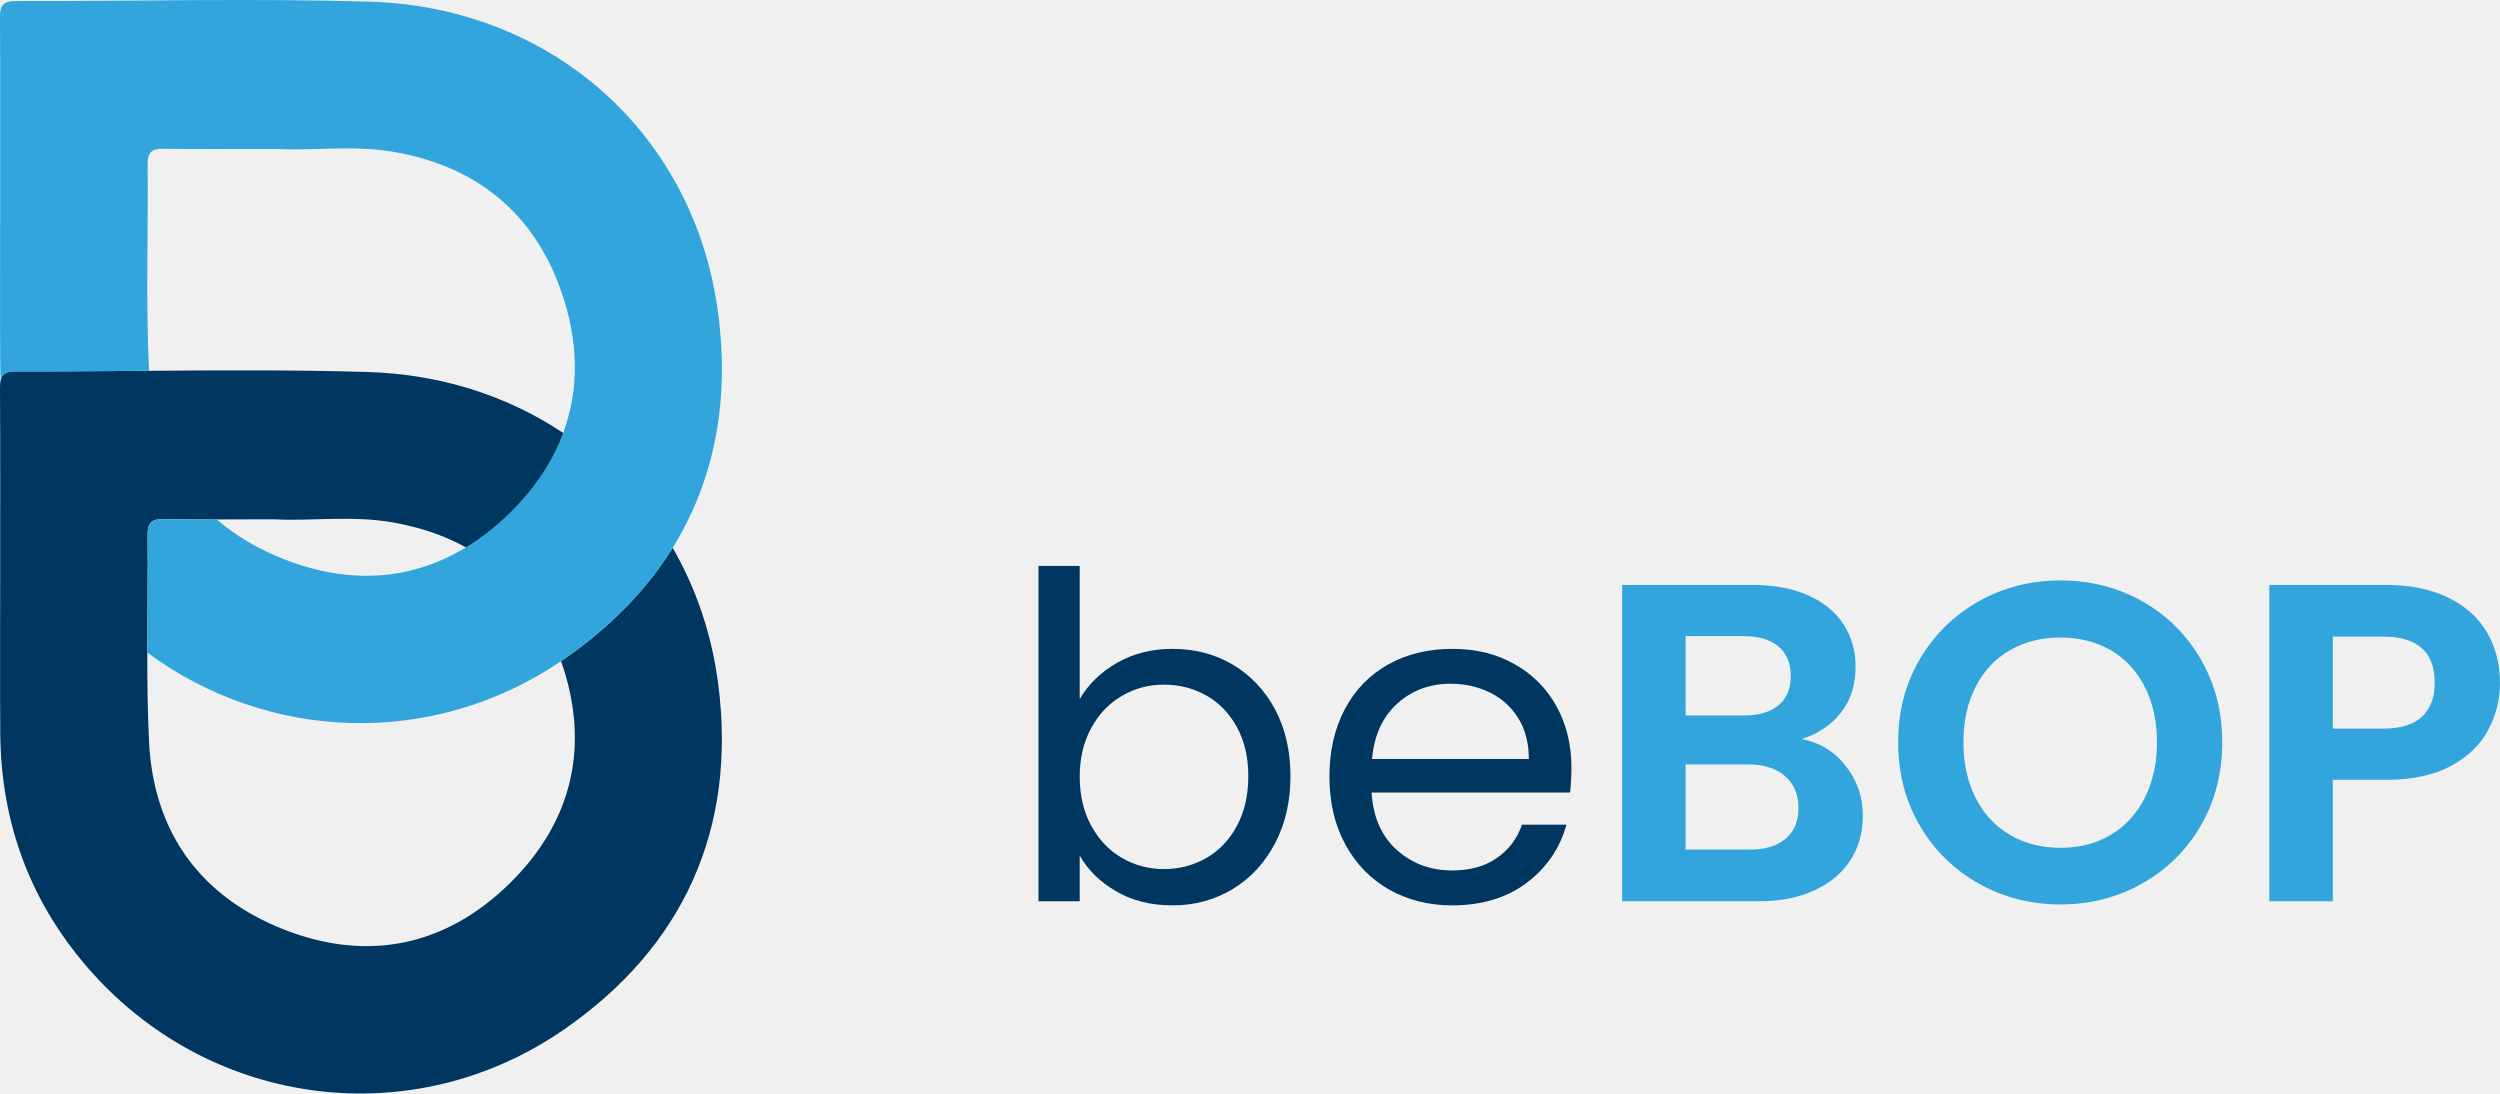
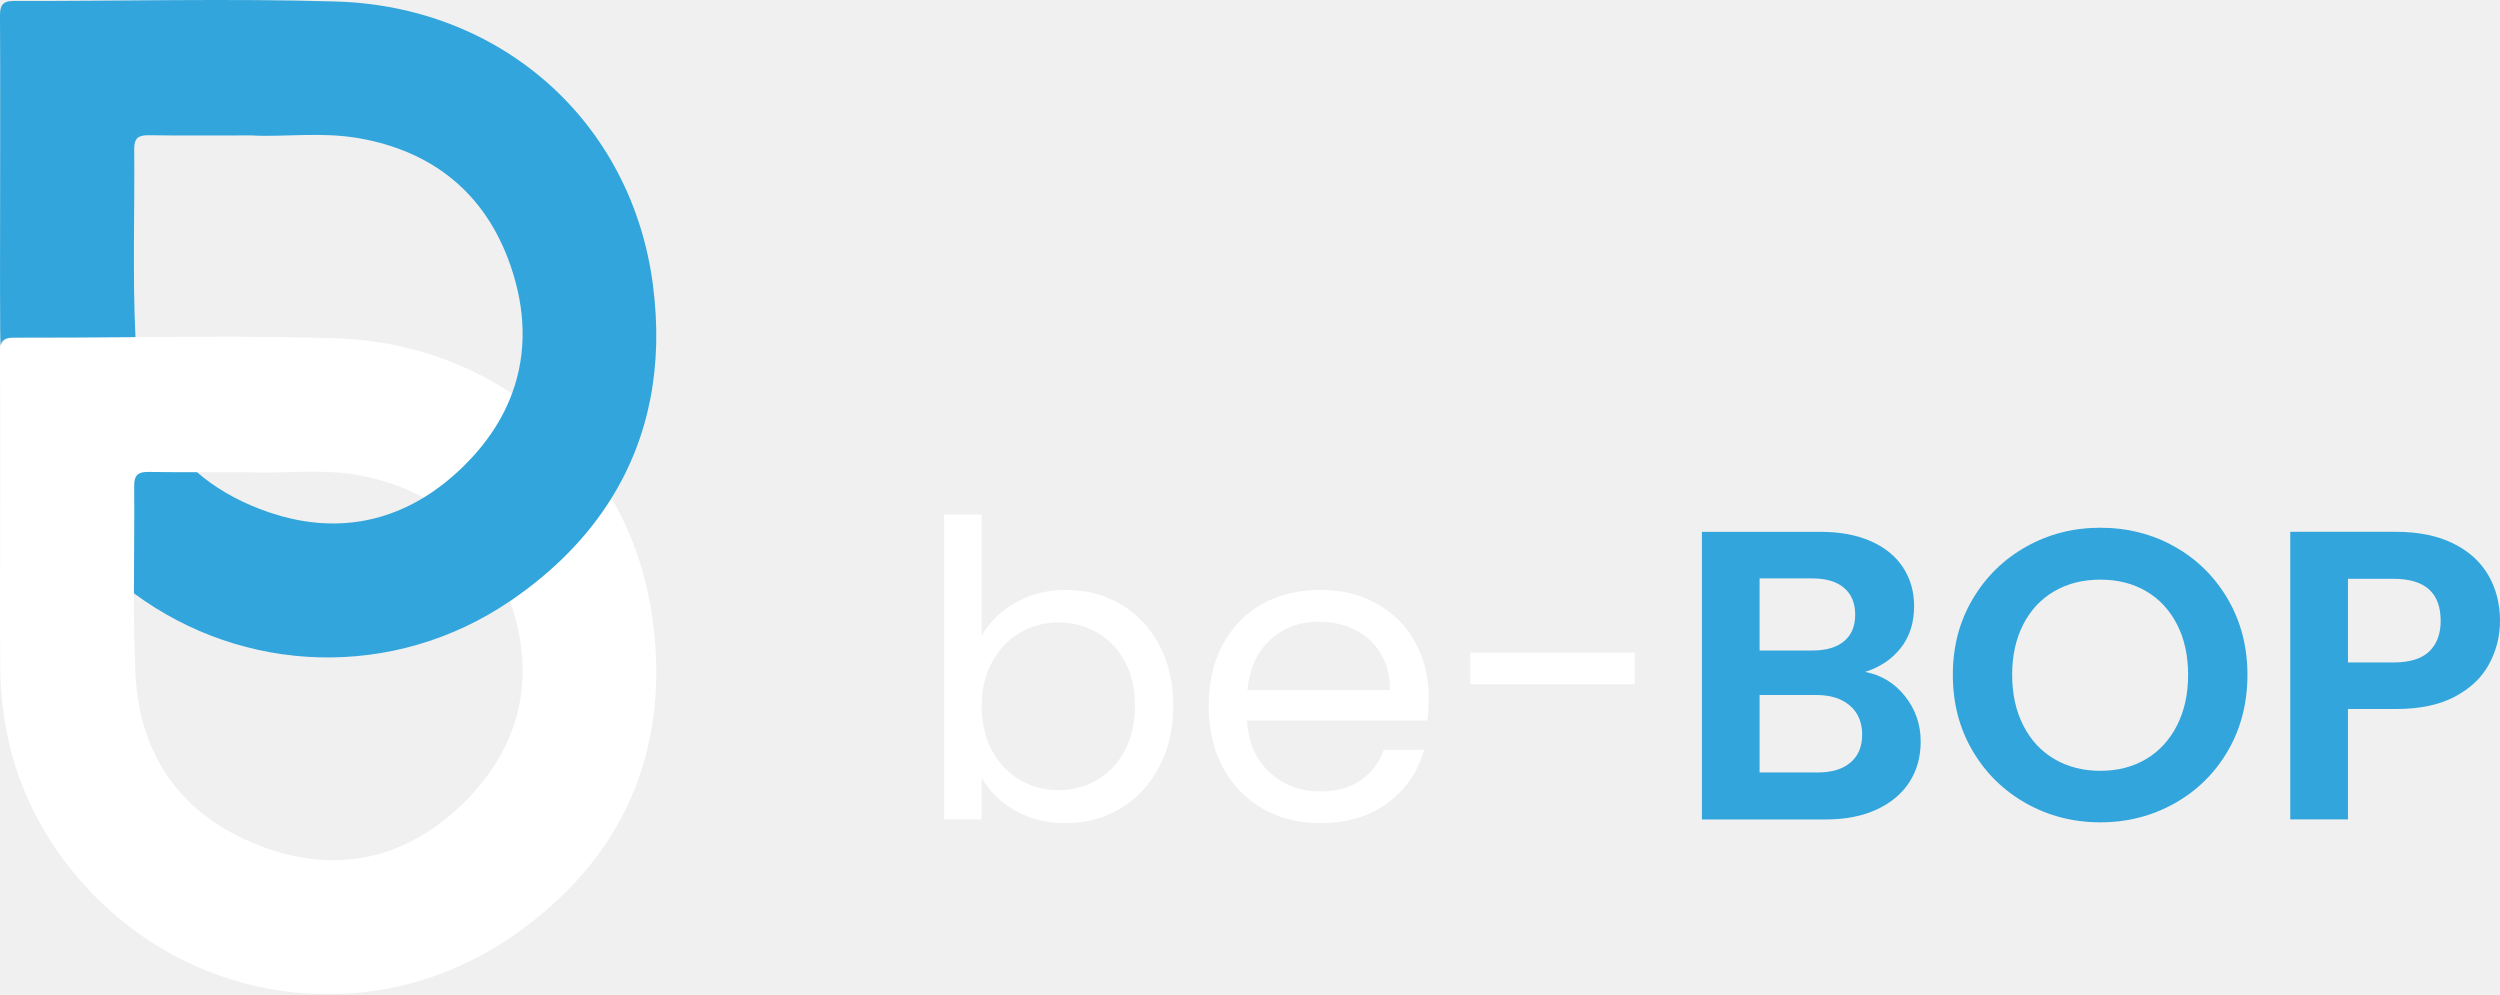
- <svg xmlns="http://www.w3.org/2000/svg" id="oo" viewBox="0 0 1566.56 685.22">
-   <defs>
-     <style>.cls-1{fill:#31a5dc;}.cls-1,.cls-2{stroke-width:0px;}.cls-2{fill:#003760;}</style>
+ <svg xmlns="http://www.w3.org/2000/svg" id="oo" viewBox="0 0 1412.55 561.75" transform="matrix(1, 0, 0, 1, 0, 0)">
+   <defs fill="#000000">
+     <style>
+       .cls-1 {
+         fill: #31a5dc;
+       }
+ 
+       .cls-1, .cls-2 {
+         stroke-width: 0px;
+       }
+ 
+       .cls-2 {
+         fill: #ffffff;
+       }
+     </style>
  </defs>
-   <path class="cls-2" d="m699.86,415.39c10.22-5.87,21.87-8.8,34.93-8.8,14.01,0,26.6,3.32,37.77,9.94,11.17,6.63,19.97,15.95,26.41,27.97,6.43,12.03,9.66,25.98,9.66,41.89s-3.22,29.72-9.66,42.03c-6.44,12.31-15.29,21.87-26.55,28.68-11.27,6.82-23.81,10.22-37.63,10.22s-25.23-2.93-35.36-8.8c-10.13-5.87-17.75-13.35-22.86-22.43v28.68h-25.84v-210.14h25.84v83.49c5.3-9.27,13.06-16.85,23.29-22.72Zm75.25,40.32c-4.73-8.71-11.12-15.33-19.17-19.88-8.05-4.54-16.9-6.81-26.55-6.81s-18.22,2.32-26.27,6.96c-8.05,4.64-14.48,11.36-19.31,20.16-4.83,8.8-7.24,18.98-7.24,30.53s2.41,22.01,7.24,30.81c4.83,8.8,11.26,15.53,19.31,20.16,8.04,4.64,16.8,6.96,26.27,6.96s18.5-2.32,26.55-6.96c8.04-4.64,14.43-11.36,19.17-20.16,4.73-8.8,7.1-19.17,7.1-31.1s-2.37-21.96-7.1-30.67Z" />
-   <path class="cls-2" d="m983.84,496.61h-124.38c.94,15.33,6.2,27.31,15.76,35.92,9.56,8.62,21.16,12.92,34.79,12.92,11.17,0,20.49-2.6,27.97-7.81,7.48-5.2,12.73-12.16,15.76-20.87h27.83c-4.17,14.96-12.5,27.12-24.99,36.49-12.5,9.37-28.02,14.06-46.57,14.06-14.77,0-27.97-3.31-39.61-9.94-11.64-6.62-20.78-16.04-27.4-28.26-6.63-12.21-9.94-26.36-9.94-42.45s3.22-30.19,9.65-42.31c6.43-12.11,15.48-21.44,27.12-27.97s25.03-9.8,40.18-9.8,27.83,3.22,39.19,9.66c11.36,6.44,20.11,15.29,26.27,26.55,6.15,11.27,9.23,24,9.23,38.19,0,4.93-.28,10.13-.85,15.62Zm-32.37-46.43c-4.36-7.1-10.27-12.49-17.75-16.19-7.48-3.69-15.76-5.54-24.85-5.54-13.06,0-24.19,4.17-33.37,12.49-9.19,8.33-14.44,19.88-15.76,34.65h98.26c0-9.84-2.18-18.32-6.53-25.42Z" />
-   <path class="cls-1" d="m1156.5,479.85c7.19,9.09,10.79,19.5,10.79,31.24,0,10.61-2.6,19.93-7.81,27.97-5.21,8.05-12.73,14.34-22.58,18.88-9.85,4.54-21.49,6.82-34.93,6.82h-85.48v-198.22h81.79c13.44,0,25.03,2.18,34.79,6.53,9.75,4.36,17.13,10.41,22.15,18.17,5.01,7.77,7.53,16.57,7.53,26.41,0,11.55-3.08,21.2-9.23,28.97-6.15,7.77-14.34,13.25-24.56,16.47,11.17,2.09,20.35,7.67,27.55,16.75Zm-100.24-31.52h36.35c9.46,0,16.75-2.13,21.87-6.39,5.11-4.26,7.67-10.37,7.67-18.32s-2.56-14.1-7.67-18.46c-5.11-4.35-12.4-6.53-21.87-6.53h-36.35v49.7Zm62.62,77.24c5.39-4.54,8.09-10.98,8.09-19.31s-2.84-15.19-8.52-20.02c-5.68-4.83-13.35-7.24-23-7.24h-39.19v53.39h40.04c9.66,0,17.18-2.27,22.58-6.82Z" />
-   <path class="cls-1" d="m1239.99,553.69c-15.53-8.71-27.83-20.77-36.92-36.21-9.09-15.43-13.63-32.89-13.63-52.39s4.54-36.68,13.63-52.11c9.09-15.43,21.39-27.5,36.92-36.21,15.52-8.71,32.56-13.06,51.12-13.06s35.83,4.36,51.26,13.06c15.43,8.71,27.64,20.78,36.63,36.21,8.99,15.43,13.49,32.8,13.49,52.11s-4.5,36.97-13.49,52.39c-8.99,15.43-21.25,27.5-36.78,36.21-15.53,8.71-32.56,13.06-51.12,13.06s-35.59-4.35-51.12-13.06Zm82.64-30.53c9.09-5.4,16.19-13.11,21.3-23.14,5.11-10.03,7.67-21.68,7.67-34.93s-2.56-24.85-7.67-34.79c-5.11-9.94-12.21-17.56-21.3-22.86-9.09-5.3-19.59-7.95-31.52-7.95s-22.48,2.65-31.66,7.95c-9.19,5.3-16.33,12.92-21.44,22.86-5.11,9.94-7.67,21.54-7.67,34.79s2.56,24.9,7.67,34.93c5.11,10.04,12.26,17.75,21.44,23.14,9.18,5.39,19.74,8.09,31.66,8.09s22.43-2.7,31.52-8.09Z" />
-   <path class="cls-1" d="m1559.03,457.71c-5.02,9.28-12.88,16.75-23.57,22.43-10.7,5.68-24.19,8.52-40.47,8.52h-33.23v76.11h-39.76v-198.22h72.98c15.33,0,28.4,2.65,39.19,7.95,10.79,5.3,18.89,12.59,24.28,21.87,5.4,9.28,8.09,19.79,8.09,31.52,0,10.61-2.51,20.54-7.52,29.82Zm-41.32-8.66c5.3-5.01,7.95-12.07,7.95-21.16,0-19.31-10.79-28.97-32.37-28.97h-31.52v57.65h31.52c10.98,0,19.12-2.51,24.42-7.52Z" />
-   <path class="cls-2" d="m351.9,270.65c-34.55-22.82-76.15-36.22-121.61-37.55-46-1.36-92.05-1.1-138.13-.74,1.87,39.16,16.37,70.59,42.41,93.13,11.7-.03,24-.08,37.52-.08,21.46,1.33,47.79-2.61,73.79,1.9,16.85,2.95,32.04,8.04,45.44,15.34,27.51,14.88,47.51,38.85,59.04,71.64.44-.28.9-.59,1.33-.9,29.27-20.18,52.2-43.67,68.59-70.13-16.98-29.43-40.34-54.12-68.38-72.61Z" />
-   <path class="cls-2" d="m352.91,645.46c-93.77,64.57-218.73,48.92-294.85-35.58C19.67,567.27.54,516.68.16,459.26c-.23-32.76-.05-65.52-.05-98.25C.11,321.72.23,282.41,0,243.12c-.03-1.97.1-3.66.46-5.05.87-3.64,3.3-5.38,9.12-5.35,27.92.08,55.86-.18,83.8-.36,1.87,39.16,16.37,70.59,42.41,93.13-11.4,0-22.23-.03-33.07-.2-7.27-.1-10.3,1.82-10.22,9.68.23,24.64-.18,49.3-.2,73.94-.03,18.52.2,37.04,1.08,55.53,2.71,57.01,32.19,97.66,85.14,118.25,52.15,20.28,100.76,10.12,140.79-29.07,39.7-38.88,50.58-86.98,32.32-139.18-.03-.05-.03-.1-.05-.15.44-.28.9-.59,1.33-.9,29.27-20.18,52.2-43.67,68.59-70.13,14.62,25.28,24.51,54.07,28.56,85.47,11.68,90.28-21.49,164.64-97.15,216.73Z" />
-   <path class="cls-1" d="m450.06,196.66C435.44,83.73,345.54,4.36,231.51,1.03,157.59-1.15,83.55.83,9.58.65,1.54.62-.05,3.95,0,11.05c.23,39.29.1,78.6.1,117.89,0,32.73-.18,65.49.05,98.22.03,3.66.13,7.3.31,10.91.87-3.64,3.3-5.38,9.12-5.35,27.92.08,55.86-.18,83.8-.36v-.03c-2.05-43.05-.46-86.29-.87-129.44-.08-7.86,2.95-9.81,10.22-9.68,21.95.33,43.93.13,70.59.13,21.46,1.33,47.79-2.64,73.79,1.9,51.48,8.94,87.41,38.29,104.52,87.13,10.94,31.27,11.42,61.06,1.49,88.29-6.61,18.21-17.88,35.29-33.81,50.89-8.55,8.35-17.47,15.39-26.76,21.1-34.19,21.03-73.02,23.92-114.03,7.97-16.57-6.45-30.86-14.88-42.72-25.13-11.4,0-22.23-.03-33.07-.2-7.27-.1-10.3,1.82-10.22,9.68.23,24.64-.18,49.3-.2,73.94,75.48,55.89,178.7,60.06,259.27,5.38.44-.28.9-.59,1.33-.9,29.27-20.18,52.2-43.67,68.59-70.13,26.02-41.93,35.73-91.26,28.56-146.6Z" />
+   <g>
+     <path class="cls-2" d="m573.76,340.54c8.38-4.81,17.93-7.22,28.63-7.22,11.48,0,21.8,2.72,30.96,8.15,9.16,5.43,16.37,13.08,21.65,22.93,5.27,9.86,7.92,21.3,7.92,34.34s-2.64,24.37-7.92,34.46c-5.28,10.09-12.54,17.93-21.77,23.51-9.24,5.59-19.52,8.38-30.85,8.38s-20.68-2.4-28.98-7.22c-8.3-4.81-14.55-10.94-18.74-18.39v23.51h-21.19v-172.28h21.19v68.45c4.34-7.6,10.71-13.81,19.09-18.62Zm61.69,33.06c-3.88-7.14-9.12-12.57-15.71-16.3-6.6-3.73-13.85-5.59-21.77-5.59s-14.94,1.9-21.53,5.7c-6.6,3.8-11.87,9.31-15.83,16.53-3.96,7.22-5.94,15.56-5.94,25.03s1.98,18.04,5.94,25.26c3.96,7.22,9.23,12.73,15.83,16.53,6.59,3.81,13.77,5.7,21.53,5.7s15.17-1.9,21.77-5.7c6.6-3.8,11.83-9.31,15.71-16.53,3.88-7.22,5.82-15.71,5.82-25.49s-1.94-18-5.82-25.14Z" fill="#000000" />
+     <path class="cls-2" d="m806.56,407.12h-101.97c.78,12.57,5.08,22.39,12.92,29.45,7.83,7.06,17.34,10.59,28.52,10.59,9.16,0,16.8-2.13,22.93-6.4,6.13-4.27,10.44-9.97,12.92-17.11h22.81c-3.42,12.26-10.24,22.23-20.49,29.92-10.24,7.68-22.97,11.52-38.18,11.52-12.11,0-22.93-2.71-32.48-8.15-9.54-5.43-17.04-13.15-22.46-23.16-5.44-10.01-8.15-21.61-8.15-34.81s2.64-24.75,7.92-34.69c5.27-9.93,12.69-17.58,22.23-22.93,9.54-5.36,20.52-8.03,32.94-8.03s22.82,2.64,32.13,7.92c9.31,5.28,16.49,12.54,21.53,21.77,5.04,9.24,7.57,19.67,7.57,31.31,0,4.04-.23,8.3-.7,12.8Zm-26.54-38.06c-3.57-5.82-8.42-10.24-14.55-13.27-6.13-3.03-12.92-4.54-20.37-4.54-10.71,0-19.83,3.42-27.35,10.24-7.53,6.83-11.84,16.3-12.92,28.4h80.55c0-8.07-1.79-15.02-5.36-20.84Z" fill="#000000" />
+     <path class="cls-2" d="m923.66,368.71v17.93h-92.89v-17.93h92.89Z" fill="#000000" />
+     <path class="cls-1" d="m1076.38,393.39c5.9,7.45,8.85,15.99,8.85,25.61,0,8.69-2.14,16.34-6.4,22.93-4.27,6.6-10.44,11.76-18.51,15.48-8.07,3.72-17.62,5.59-28.63,5.59h-70.08v-162.5h67.05c11.02,0,20.52,1.79,28.52,5.35,7.99,3.57,14.04,8.54,18.16,14.9,4.11,6.37,6.17,13.58,6.17,21.65,0,9.47-2.52,17.38-7.57,23.75-5.04,6.37-11.76,10.87-20.14,13.5,9.16,1.71,16.68,6.29,22.58,13.74Zm-82.18-25.84h29.8c7.76,0,13.74-1.75,17.93-5.24,4.19-3.49,6.29-8.5,6.29-15.02s-2.1-11.56-6.29-15.13c-4.19-3.57-10.17-5.35-17.93-5.35h-29.8v40.74Zm51.33,63.32c4.42-3.73,6.63-9,6.63-15.83s-2.33-12.46-6.98-16.41c-4.66-3.96-10.94-5.94-18.86-5.94h-32.13v43.77h32.83c7.92,0,14.08-1.86,18.51-5.59Z" fill="#000000" />
+     <path class="cls-1" d="m1144.83,453.92c-12.73-7.14-22.82-17.03-30.27-29.68-7.45-12.65-11.17-26.97-11.17-42.95s3.72-30.07,11.17-42.72c7.45-12.65,17.54-22.54,30.27-29.68,12.72-7.14,26.69-10.71,41.91-10.71s29.37,3.57,42.02,10.71c12.65,7.14,22.66,17.04,30.03,29.68,7.37,12.65,11.06,26.89,11.06,42.72s-3.69,30.31-11.06,42.95c-7.37,12.65-17.42,22.55-30.15,29.68-12.73,7.14-26.7,10.71-41.91,10.71s-29.18-3.57-41.91-10.71Zm67.75-25.03c7.45-4.42,13.27-10.75,17.46-18.97,4.19-8.22,6.29-17.77,6.29-28.64s-2.09-20.37-6.29-28.52c-4.19-8.15-10.01-14.39-17.46-18.74-7.45-4.34-16.06-6.52-25.84-6.52s-18.43,2.18-25.96,6.52c-7.53,4.35-13.39,10.59-17.58,18.74s-6.29,17.66-6.29,28.52,2.1,20.41,6.29,28.64c4.19,8.23,10.05,14.55,17.58,18.97,7.53,4.42,16.18,6.64,25.96,6.64s18.39-2.21,25.84-6.64Z" fill="#000000" />
+     <path class="cls-1" d="m1406.38,375.23c-4.11,7.61-10.56,13.74-19.32,18.39-8.77,4.66-19.83,6.98-33.18,6.98h-27.24v62.39h-32.59v-162.5h59.83c12.57,0,23.28,2.18,32.13,6.52,8.85,4.35,15.48,10.32,19.91,17.93,4.42,7.61,6.63,16.22,6.63,25.84,0,8.69-2.06,16.84-6.17,24.44Zm-33.87-7.1c4.34-4.11,6.52-9.89,6.52-17.34,0-15.83-8.85-23.75-26.54-23.75h-25.84v47.26h25.84c9,0,15.67-2.06,20.02-6.17Z" fill="#000000" />
+   </g>
+   <g>
+     <g>
+       <path class="cls-2" d="m288.49,221.88c-28.33-18.71-62.42-29.69-99.69-30.78-37.71-1.11-75.46-.9-113.24-.61,1.53,32.1,13.42,57.87,34.77,76.35,9.6-.02,19.67-.06,30.76-.06,17.6,1.09,39.18-2.14,60.49,1.55,13.82,2.41,26.27,6.59,37.25,12.58,22.55,12.2,38.95,31.85,48.4,58.73.36-.23.74-.48,1.09-.73,24-16.55,42.79-35.8,56.23-57.49-13.92-24.13-33.07-44.37-56.06-59.53Z" fill="#000000" />
+       <path class="cls-2" d="m289.32,529.15c-76.87,52.93-179.32,40.1-241.72-29.17C16.13,465.05.44,423.58.13,376.51c-.19-26.86-.04-53.71-.04-80.54C.09,263.75.19,231.52,0,199.31c-.02-1.62.08-3,.38-4.14.71-2.98,2.71-4.41,7.47-4.39,22.89.06,45.79-.15,68.7-.29,1.53,32.1,13.42,57.87,34.77,76.35-9.34,0-18.23-.02-27.11-.17-5.96-.08-8.44,1.49-8.38,7.94.19,20.2-.15,40.42-.17,60.62-.02,15.18.17,30.36.88,45.52,2.23,46.74,26.39,80.06,69.79,96.94,42.75,16.63,82.6,8.29,115.42-23.83,32.55-31.87,41.47-71.31,26.5-114.1-.02-.04-.02-.08-.04-.13.36-.23.74-.48,1.09-.73,24-16.55,42.79-35.8,56.23-57.49,11.99,20.72,20.09,44.32,23.41,70.07,9.57,74.01-17.62,134.97-79.64,177.68Z" fill="#000000" />
+     </g>
+     <path class="cls-1" d="m368.96,161.22C356.97,68.65,283.27,3.58,189.8.85,129.2-.94,68.5.68,7.86.53,1.26.51-.04,3.24,0,9.06c.19,32.21.08,64.44.08,96.65,0,26.83-.15,53.69.04,80.52.02,3,.1,5.98.25,8.94.71-2.98,2.71-4.41,7.47-4.39,22.89.06,45.79-.15,68.7-.29v-.02c-1.68-35.3-.38-70.74-.71-106.12-.06-6.45,2.41-8.04,8.38-7.94,17.99.27,36.01.1,57.87.1,17.6,1.09,39.18-2.16,60.49,1.55,42.2,7.33,71.66,31.39,85.69,71.43,8.97,25.64,9.36,50.06,1.22,72.38-5.42,14.93-14.66,28.93-27.72,41.72-7.01,6.84-14.32,12.62-21.94,17.3-28.03,17.24-59.86,19.61-93.48,6.53-13.59-5.29-25.3-12.2-35.02-20.6-9.34,0-18.23-.02-27.11-.17-5.96-.08-8.44,1.49-8.38,7.94.19,20.2-.15,40.42-.17,60.62,61.88,45.82,146.5,49.24,212.55,4.41.36-.23.74-.48,1.09-.73,24-16.55,42.79-35.8,56.23-57.49,21.33-34.37,29.29-74.81,23.41-120.19Z" fill="#000000" />
+   </g>
</svg>
